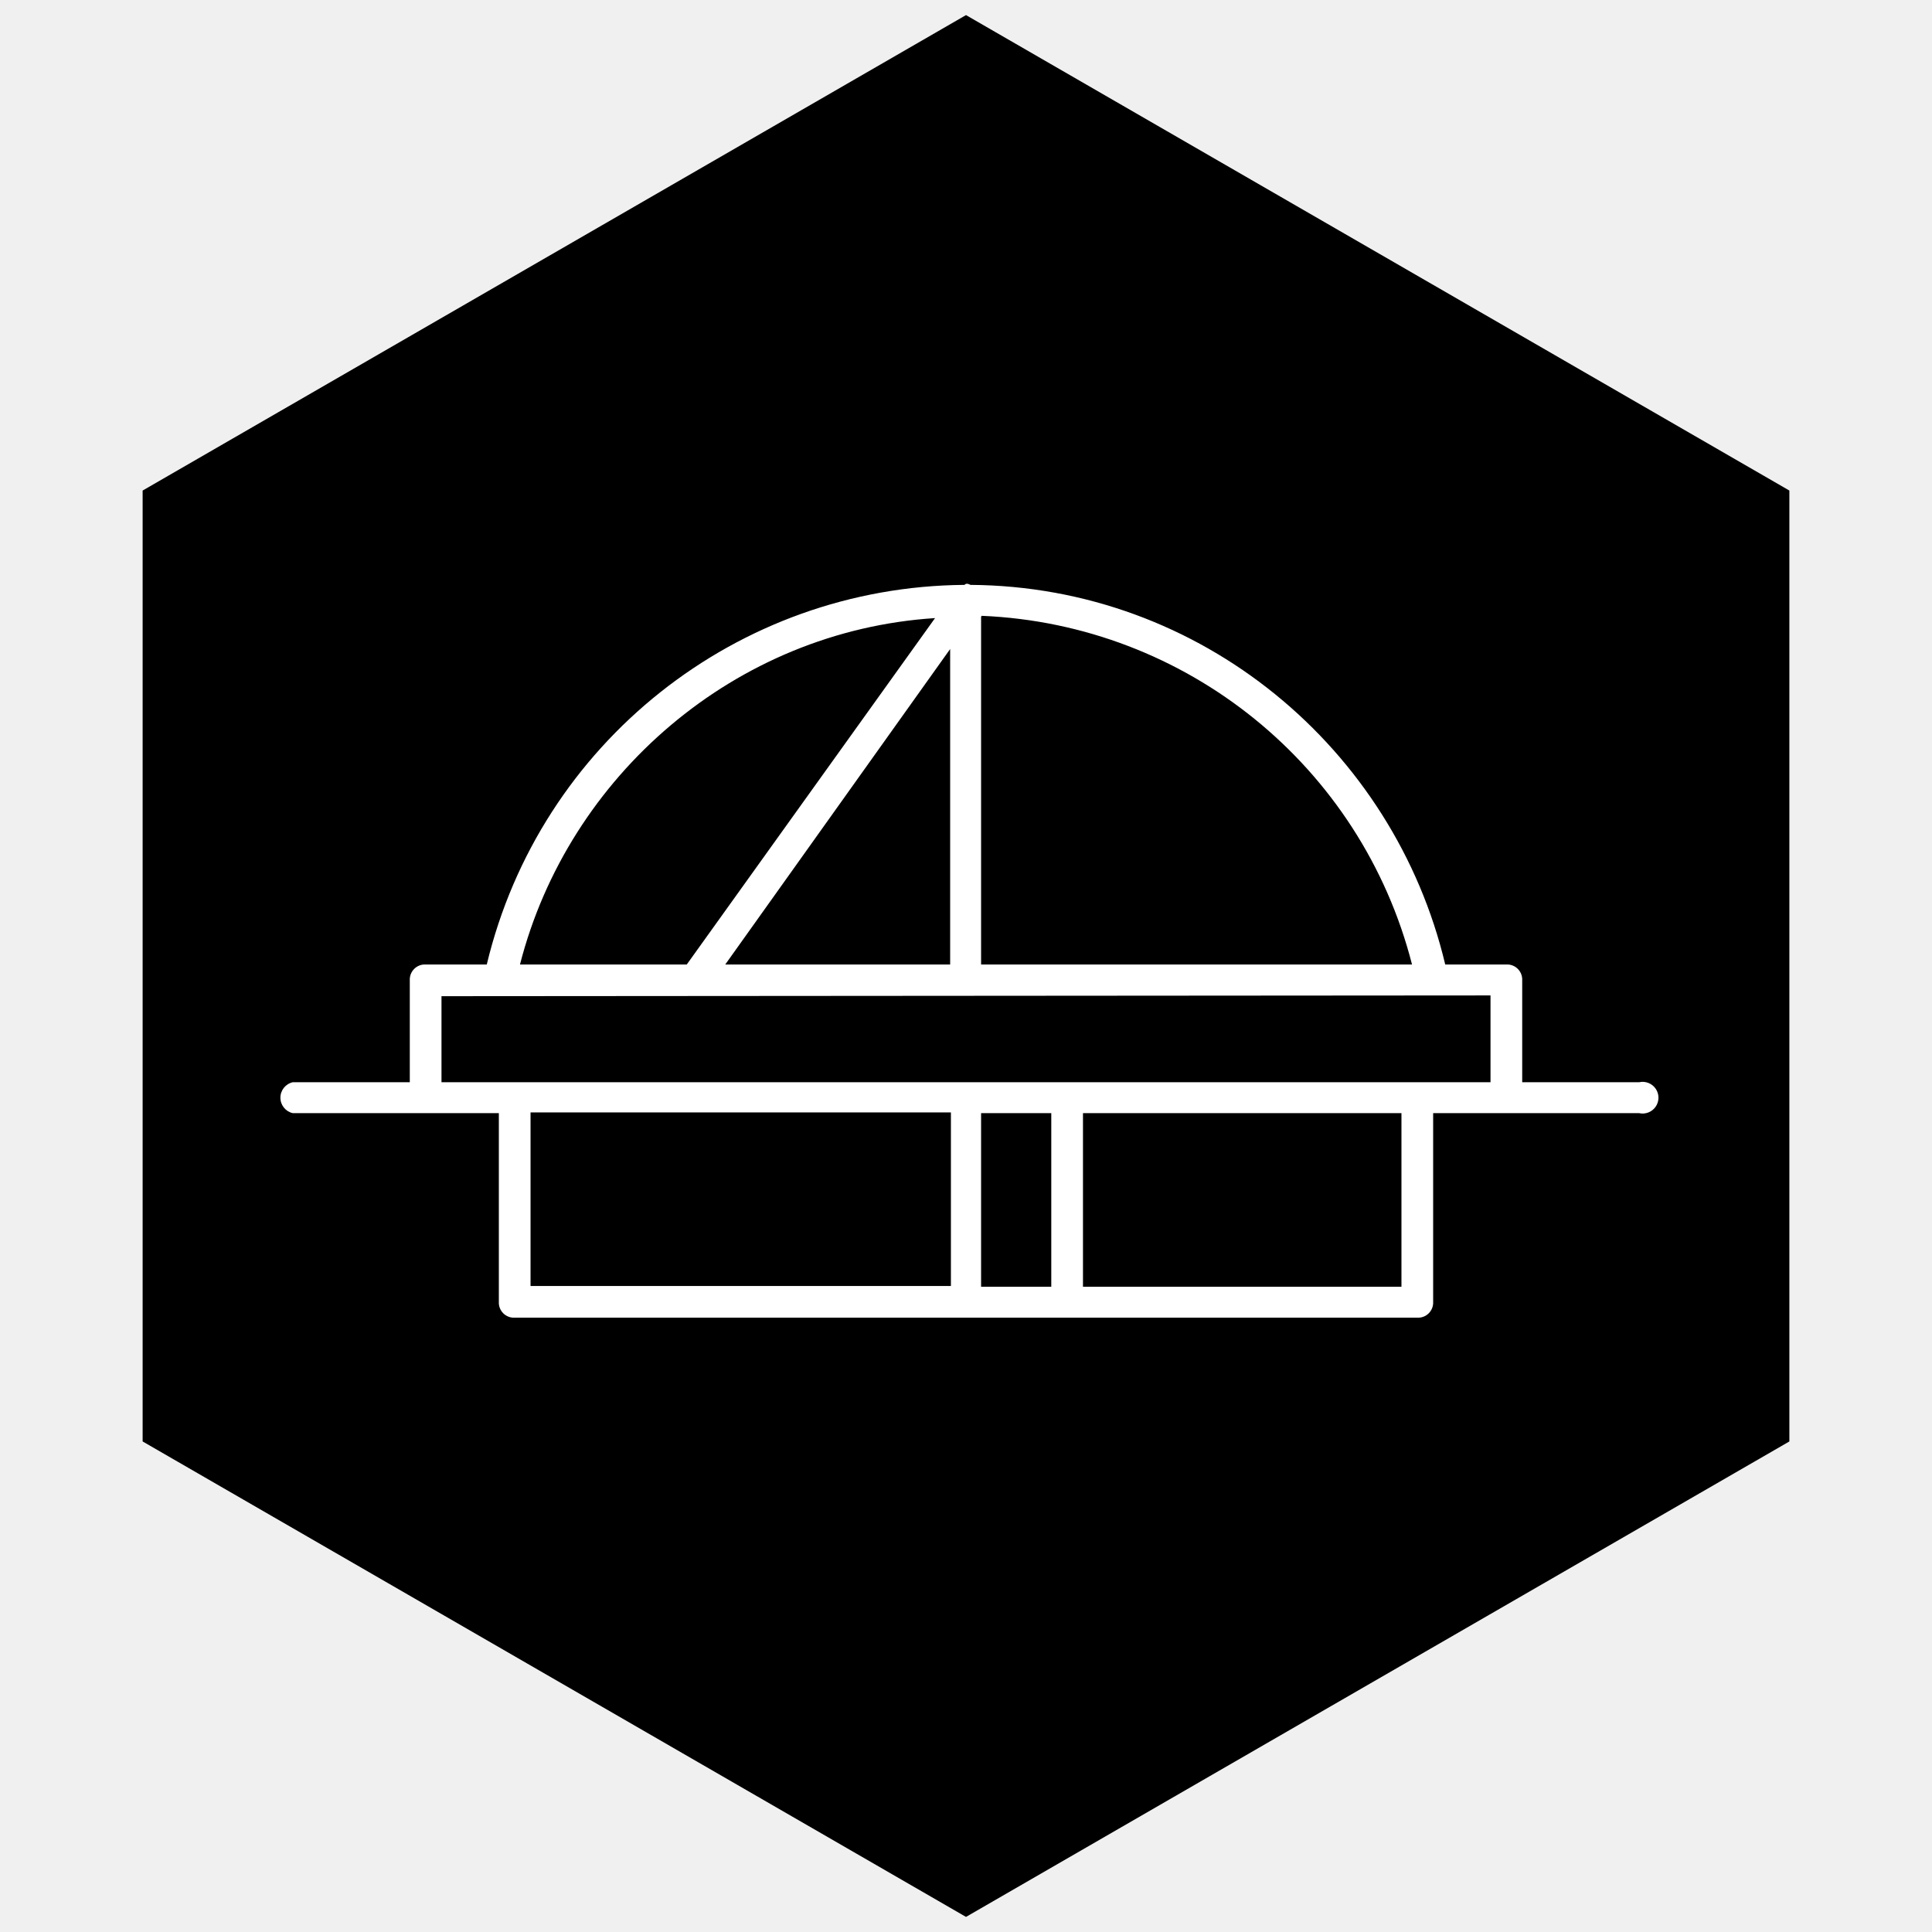
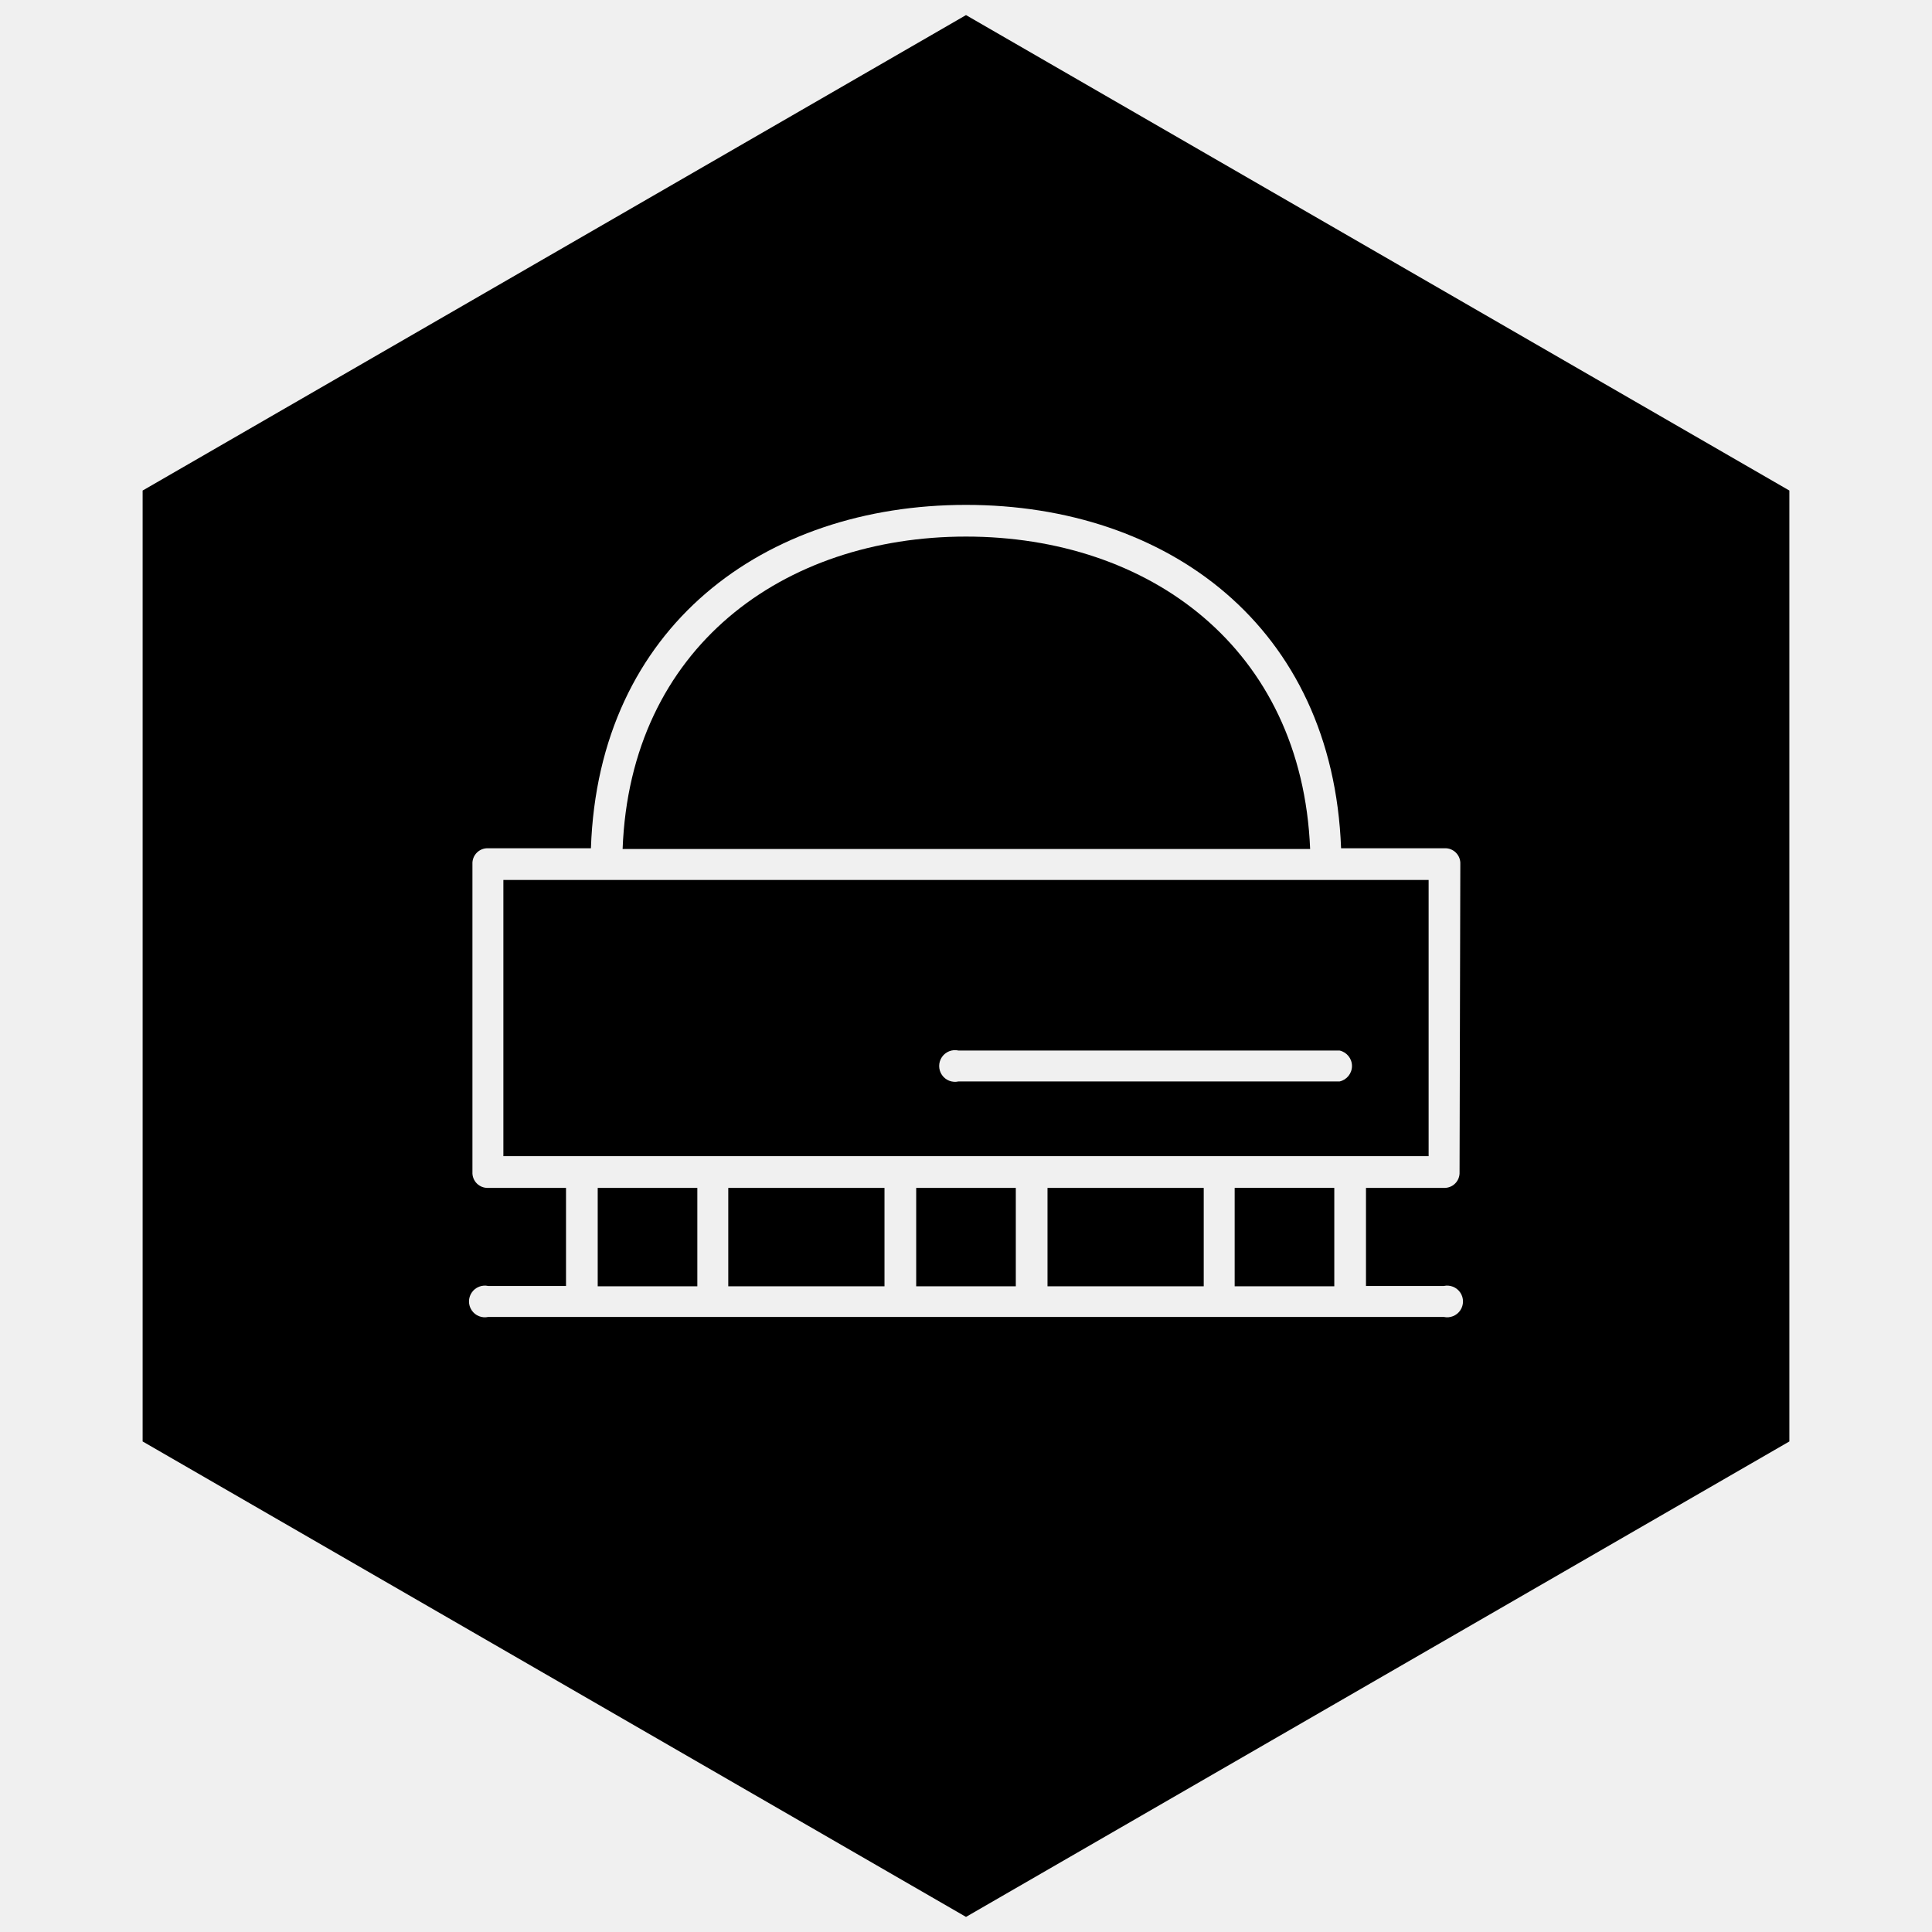
<svg xmlns="http://www.w3.org/2000/svg" id="Layer_1" width="256" height="256" data-name="Layer 1" viewBox="0 0 256 256">
-   <path d="M128 2l109.1 63v126L128 254 18.9 191V65L128 2z" />
-   <path fill="#fff" d="M68.2 174.6a2 2 0 0 1-2.1-2.1v-25H38.8a2.1 2.1 0 0 1 0-4.1h15.5v-13.5a2 2 0 0 1 2.1-2.1h8.1a65.6 65.6 0 0 1 63.3-50.3c.2-.2.4-.2.8 0 30.6.2 56.1 21.7 62.9 50.3h8.1a2 2 0 0 1 2.1 2.1v13.5h15.5a2.1 2.1 0 1 1 0 4.1h-27.3v25a2 2 0 0 1-2.1 2.1zM58.5 132v11.4h139v-11.5zm65.4-50.1c-26.5 1.7-48.6 20.9-55 45.9H91zm-53.6 65.5v23H126v-23zM125.9 86l-29.8 41.8h29.8zm4.1-4.3v46.1h57.1a61.5 61.5 0 0 0-57-46.2zm0 65.8v23h9.3v-23zm13.5 0v23h42.2v-23z" />
+   <path d="M96.5 157.4h20.7v13.04H96.5zm24.9 0h13.2v13.04h-13.2zm17.4 0h20.7v13.04h-20.7zM128 71.1c-24.2 0-44.5 14.7-45.5 41.4h91.1c-1.1-26.7-21.4-41.4-45.6-41.4zm-48.8 86.3h13.2v13.04H79.2zm-12.5-4.2h122.6v-36.6H66.7zm60.3-14h50.5a2.1 2.1 0 0 1 0 4.1H127a2.1 2.1 0 1 1 0-4.1z" />
+   <path d="M128 2L18.9 65v126L128 254l109.1-63V65zm65.4 153.3a2 2 0 0 1-2.1 2.1H181v13h10.3a2.1 2.1 0 1 1 0 4.1H64.7a2.1 2.1 0 1 1 0-4.1H75v-13H64.7a2 2 0 0 1-2.1-2.1v-40.8a2 2 0 0 1 2.1-2.1h13.6c1-29.4 23-45.5 49.7-45.5s48.6 16.1 49.7 45.5h13.7a2 2 0 0 1 2.1 2.1z" />
+   <path d="M163.6 157.4h13.2v13.04h-13.2z" />
</svg>
